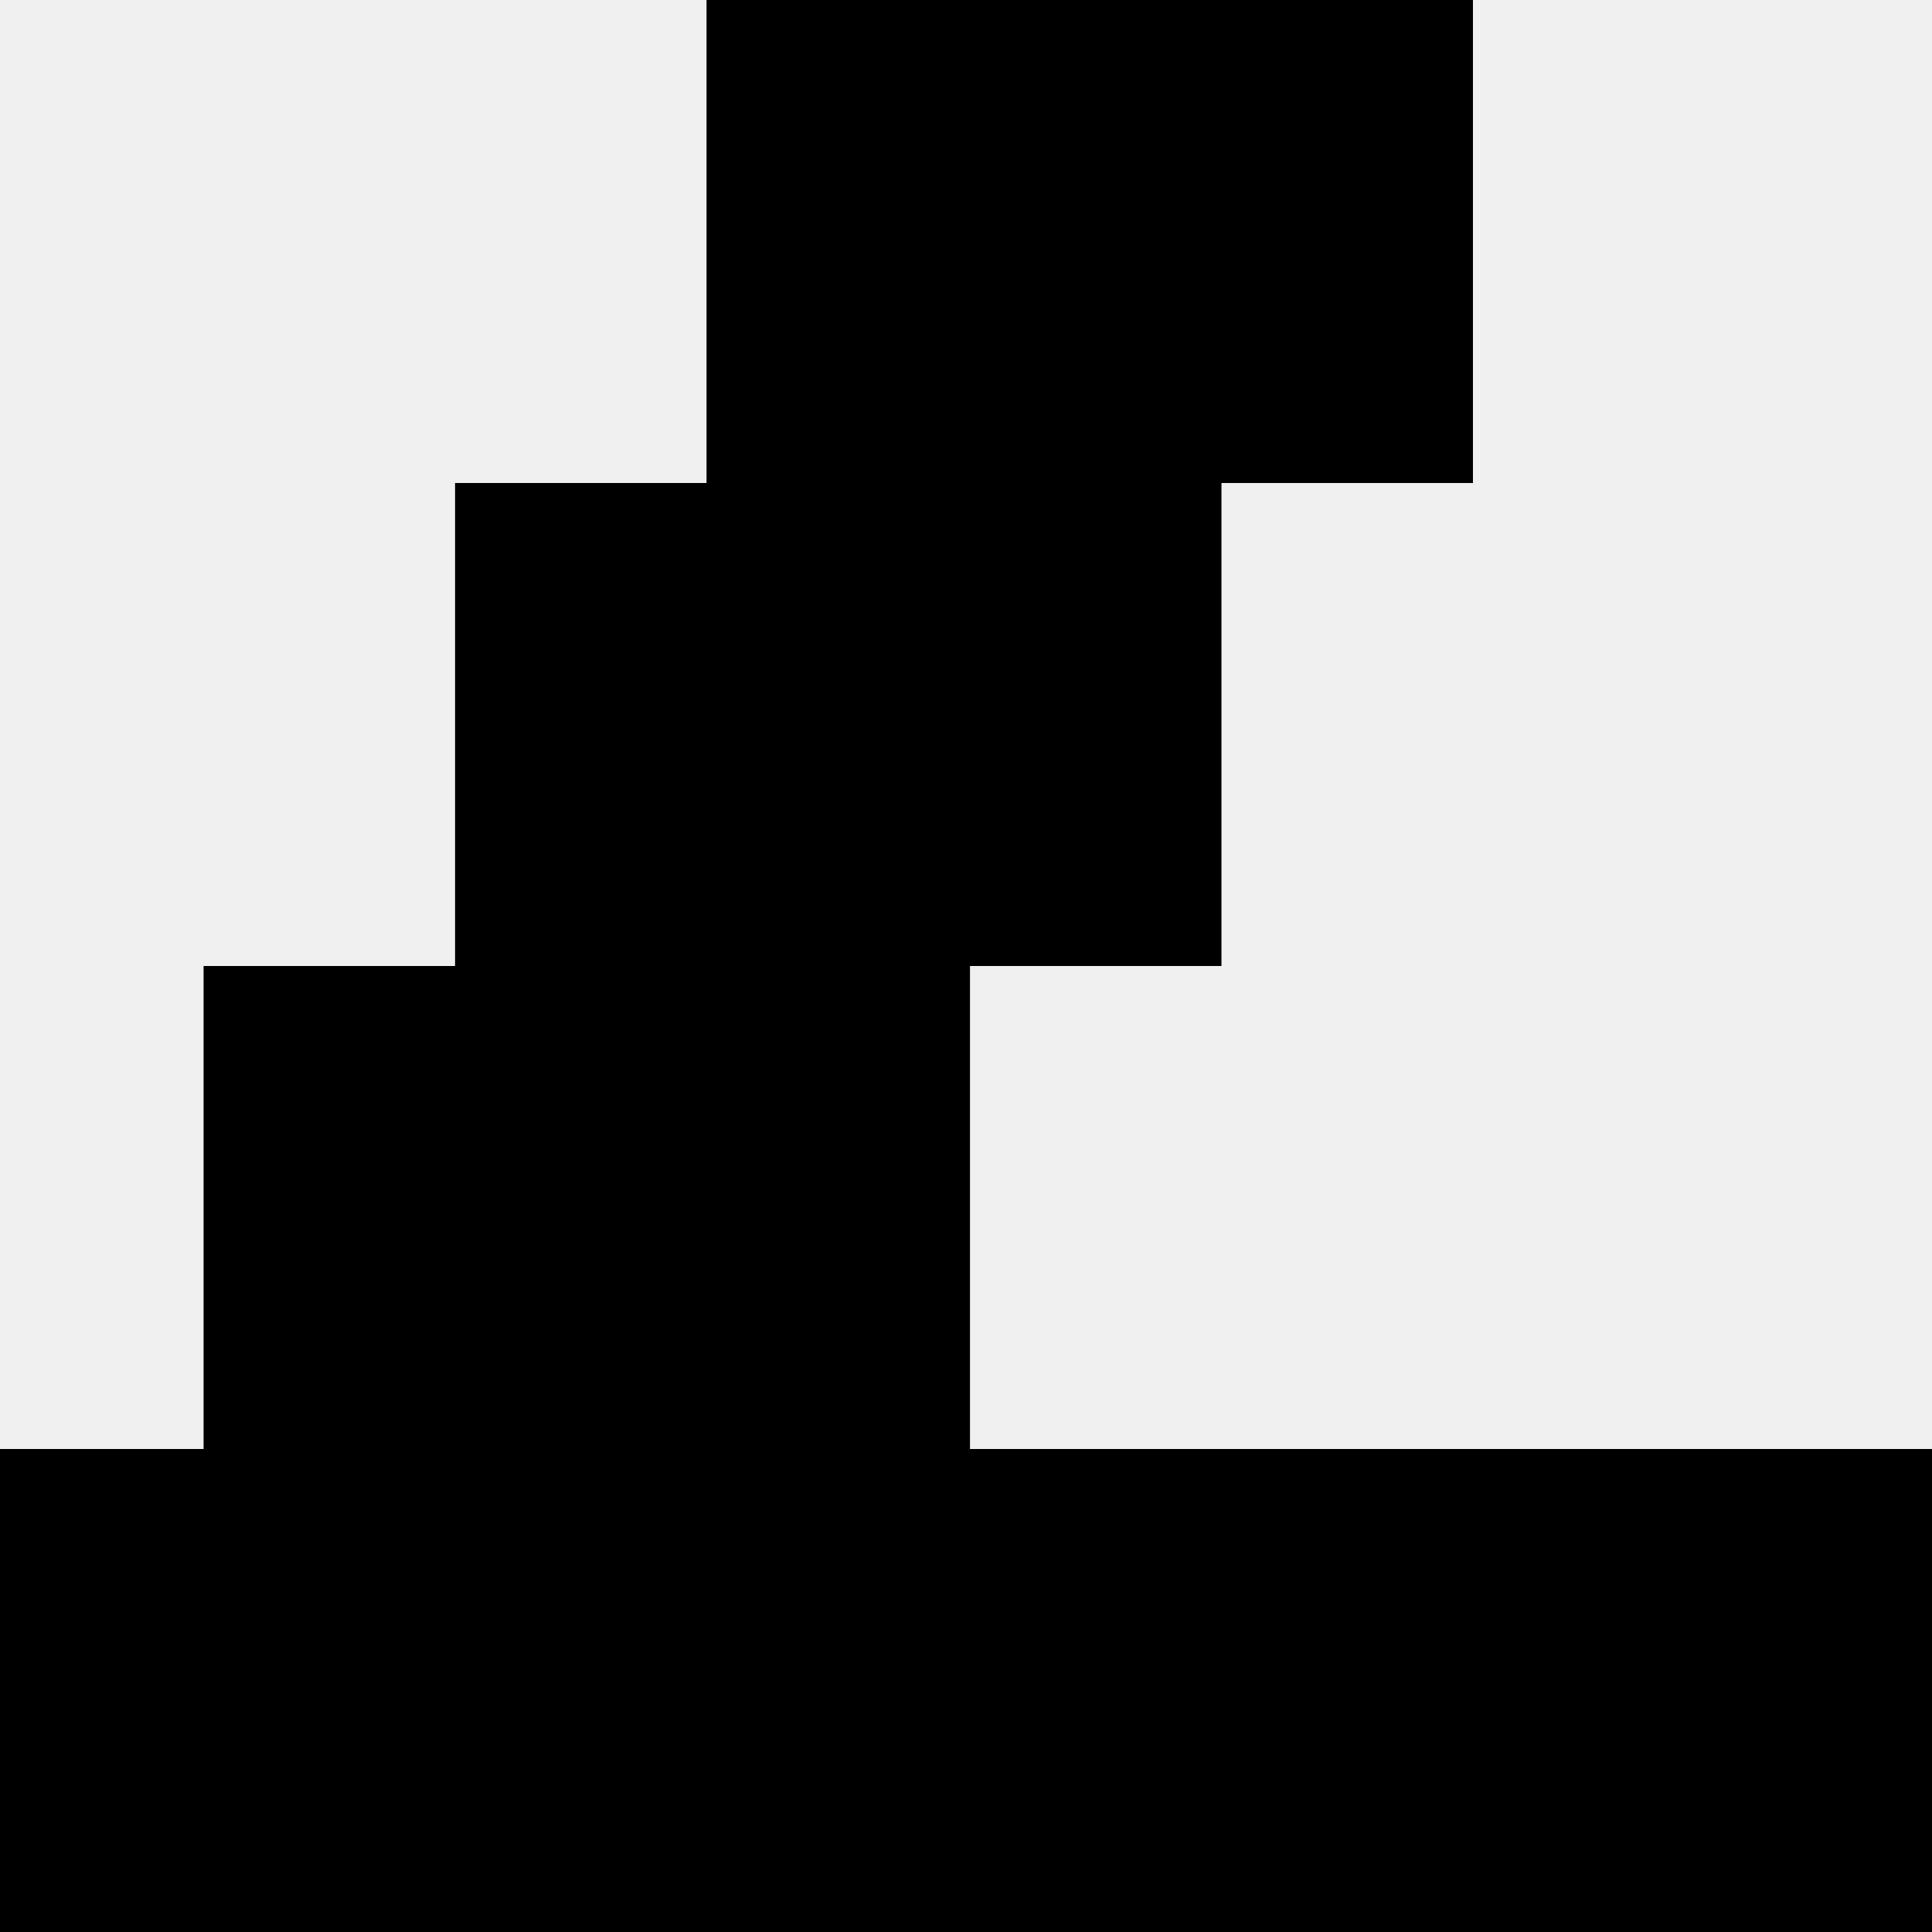
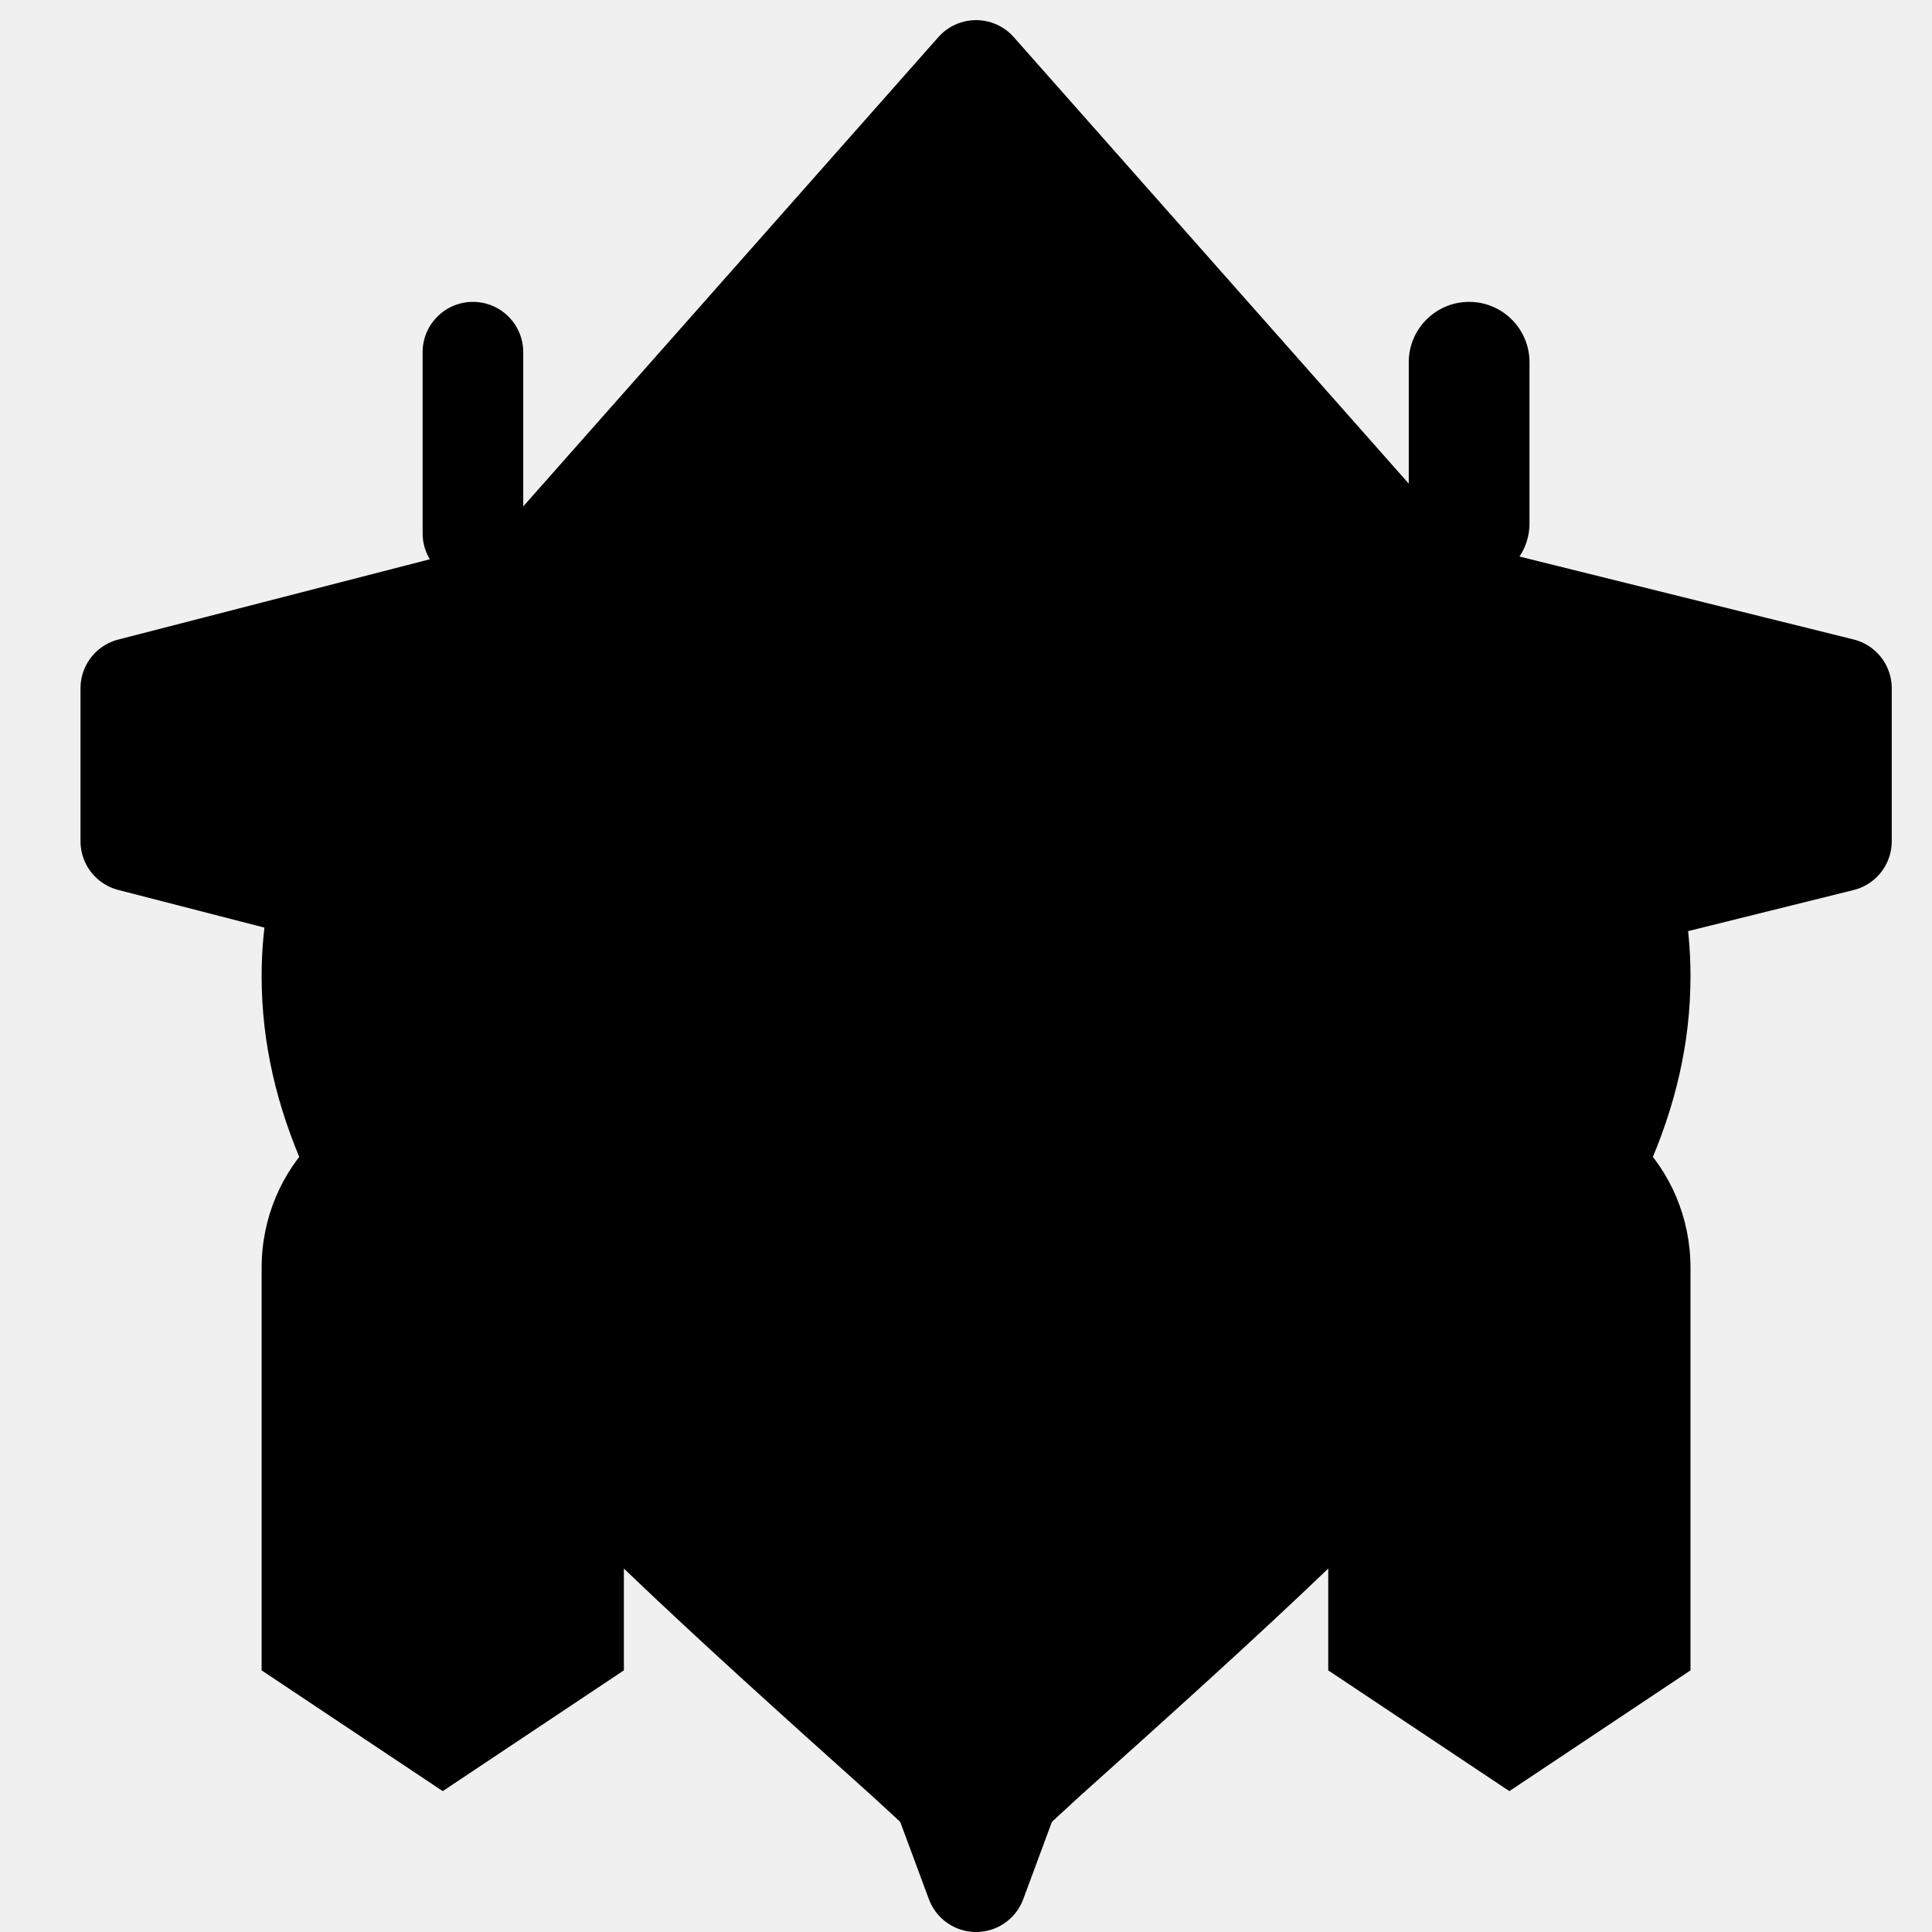
<svg xmlns="http://www.w3.org/2000/svg" viewBox="0 0 96 96">
-   <path d="M35.107 0 73.19 0 73.19 24 60.694 24 60.694 48 48.198 48 48.198 72 96 72 96 96 0 96 0 72 10.116 72 10.116 48 22.612 48 22.612 24 35.107 24Z" />
+   <path d="m48.5 94-5.1-4.7C25 72.8 13 61.8 13 48.5c0-11 8.6-19.5 19.5-19.5 6.2 0 12.1 2.9 16 7.4 3.9-4.5 9.8-7.4 16-7.4 11 0 19.5 8.5 19.5 19.5 0 13.3-12 24.3-30.4 40.8Z" />
+   <path d="M22 54c5 0 9 4 9 9v20H13V63c0-5 4-9 9-9ZM31 83l-9 6-9-6Z" />
+   <path d="M21 17.5a2.5 2.5 0 0 1 5 0v9a2.5 2.5 0 0 1-5 0Z" />
+   <path d="M75 54c-5 0-9 4-9 9v20h18V63c0-5-4-9-9-9ZM66 83l9 6 9-6Z" />
+   <path d="M76 18a3 3 0 0 0-6 0v8a3 3 0 1 0 6 0Z" />
+   <path class="stroked" d="m25.5 29.5 23-26 23 26Z" stroke="#FFF" stroke-width="5" stroke-linejoin="round" stroke-miterlimit="10" />
+   <path class="stroked" d="m32.5 48.5-26-6.7v-7.6l26-6.7Z" stroke="#FFF" stroke-width="5" stroke-linejoin="round" stroke-miterlimit="10" />
+   <path class="stroked" d="m71.5 31.5-23 62-23-62Z" stroke="#FFF" stroke-width="5" stroke-linejoin="round" stroke-miterlimit="10" />
+   <path class="stroked" d="m71.5 70.5-23 12-23-12Z" stroke="#FFF" stroke-width="5" stroke-linejoin="round" stroke-miterlimit="10" />
+   <path class="stroked" d="m64.5 48.5 27-6.7v-7.6l-27-6.7Z" stroke="#FFF" stroke-width="5" stroke-linejoin="round" stroke-miterlimit="10" />
+   <path class="stroked" d="m25.5 72.5 23-12 23 12Z" stroke="#FFF" stroke-width="5" stroke-linejoin="round" stroke-miterlimit="10" />
  <style>
        path {
            fill: black;
+         }
+         .stroked {
+             stroke: black;
        }
        @media (prefers-color-scheme: dark) {
            path {
                fill: white;
            }
+             .stroked {
+                 stroke: white;
+             }
        }
    </style>
</svg>
